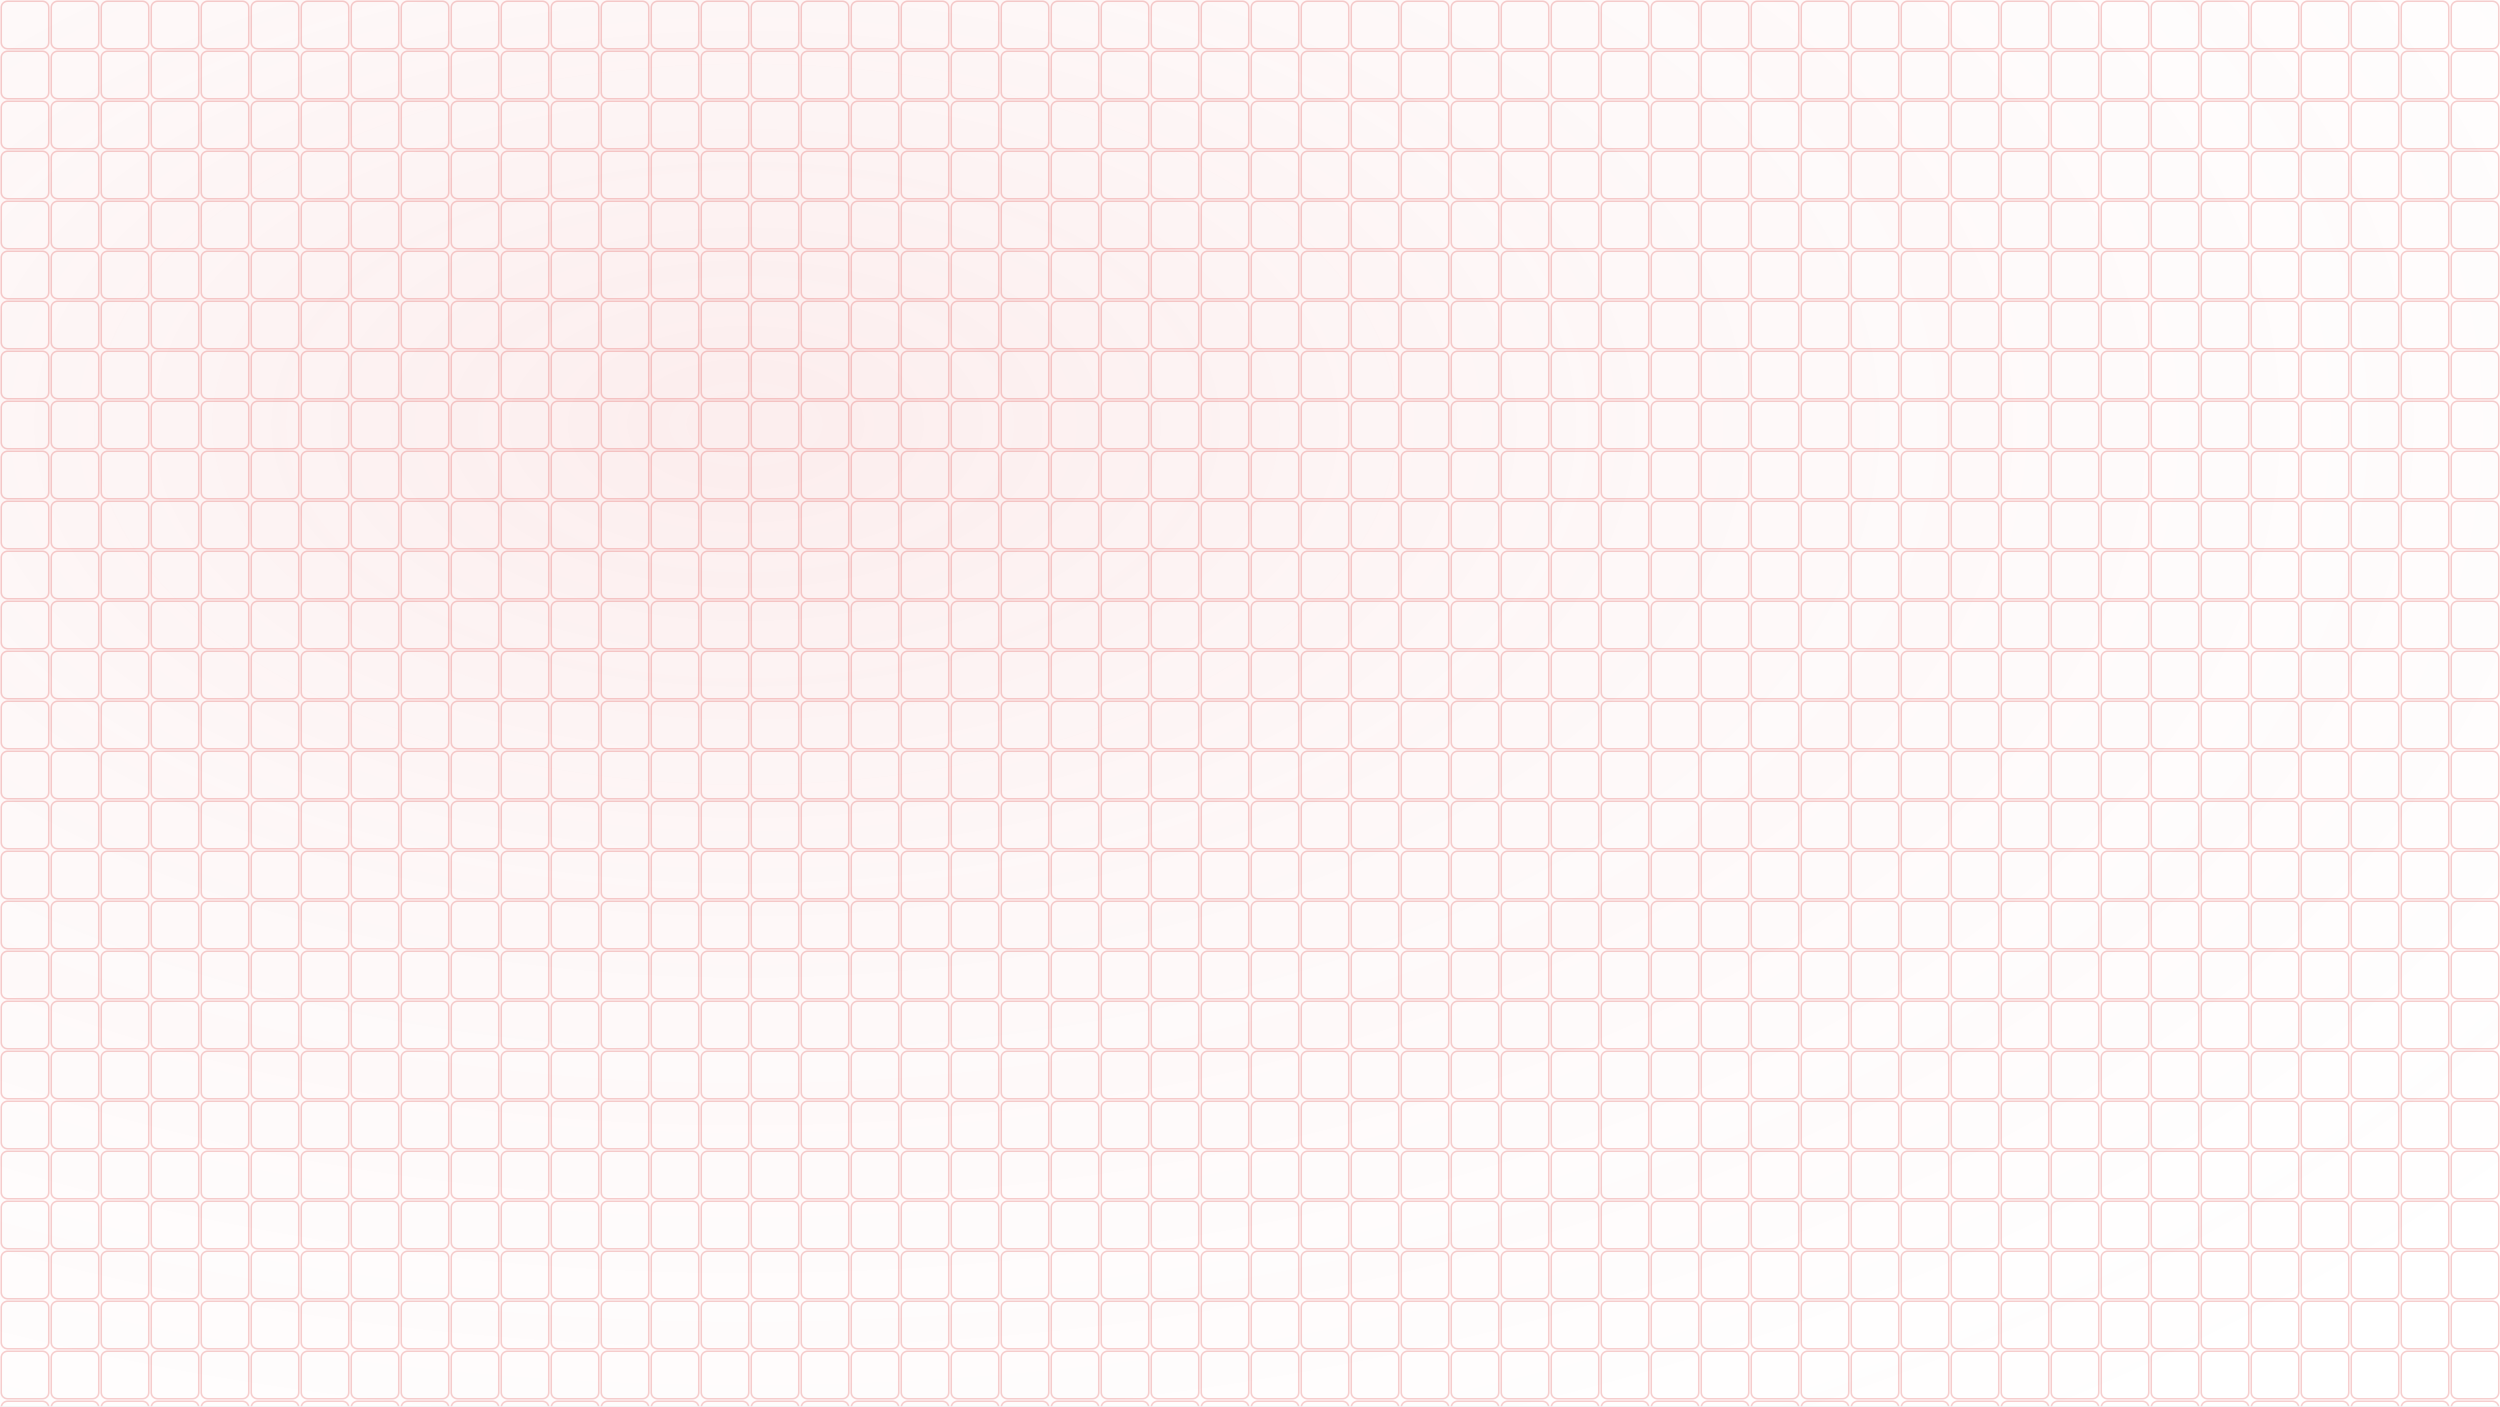
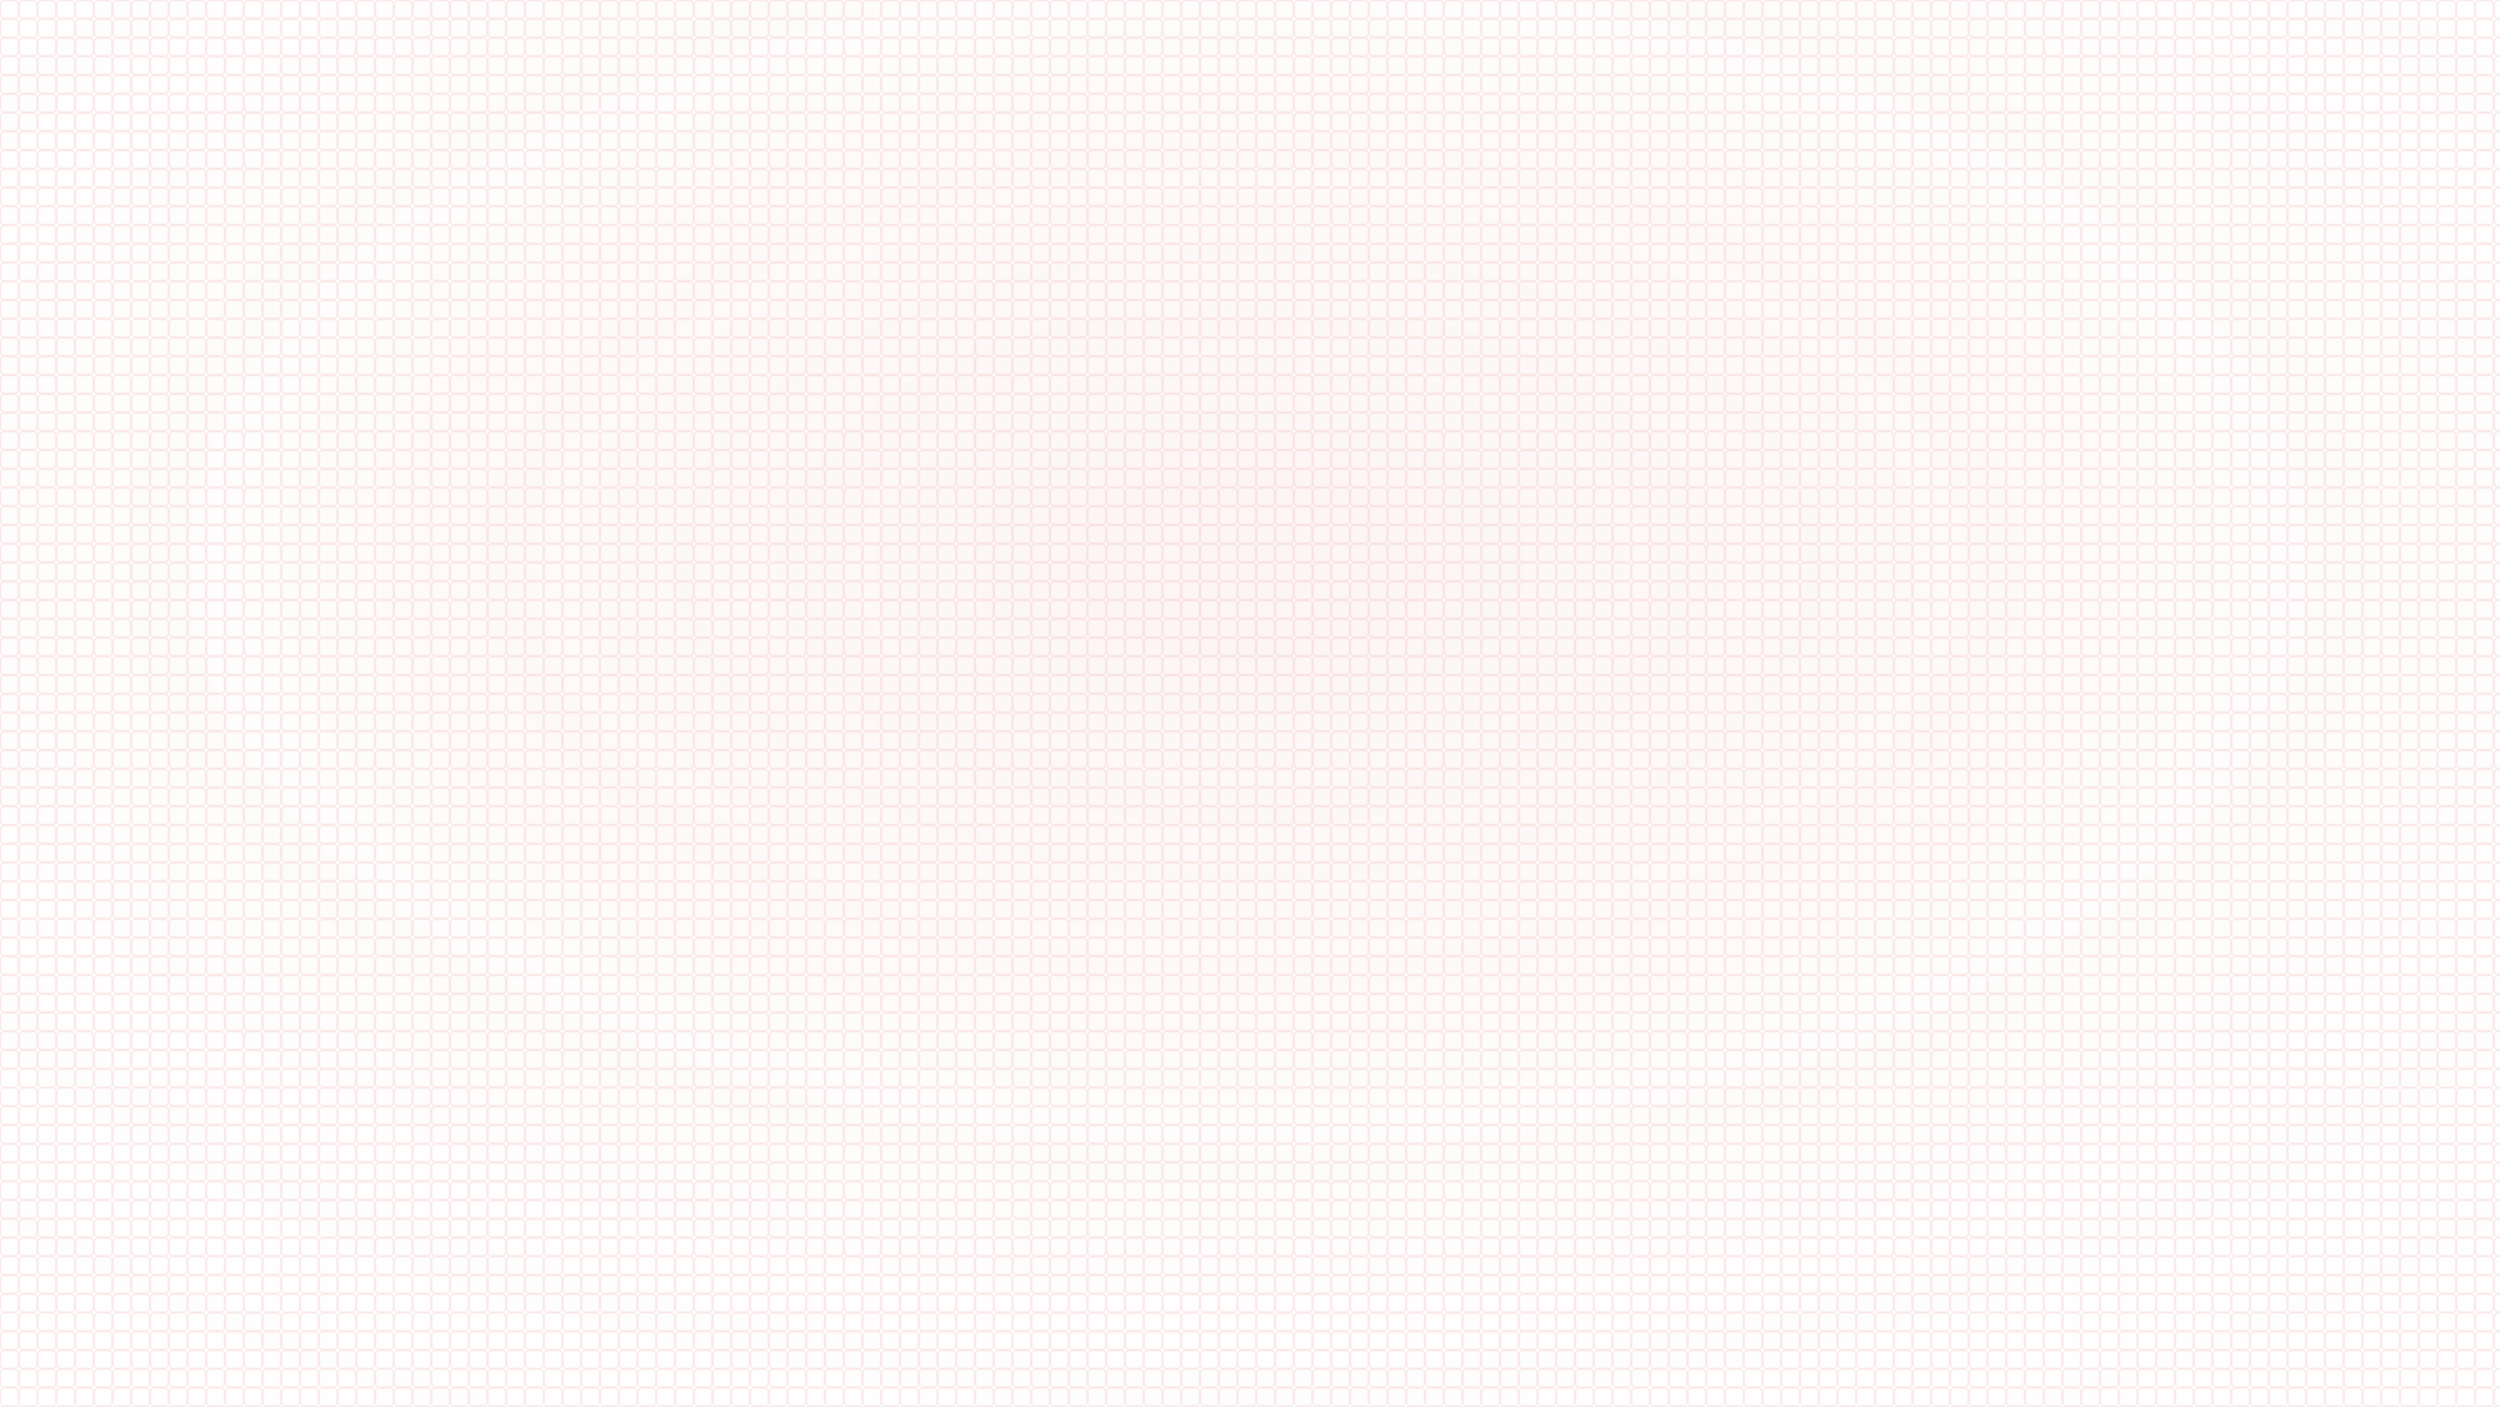
<svg xmlns="http://www.w3.org/2000/svg" width="1600" height="900" viewBox="0 0 1600 900">
  <defs>
-     <pattern id="haestus-grid" x="0" y="0" width="32" height="32" patternUnits="userSpaceOnUse">
-       <rect x="0.8" y="0.8" width="30.4" height="30.4" rx="4" ry="4" fill="none" stroke="#E04F4F" stroke-width="1" opacity="0.28" />
+     <pattern id="haestus-micro-grid" x="0" y="0" width="12" height="12" patternUnits="userSpaceOnUse">
+       <rect x="0.5" y="0.5" width="11" height="11" rx="1.5" ry="1.5" fill="none" stroke="#E04F4F" stroke-width="0.5" opacity="0.18" />
    </pattern>
-     <radialGradient id="haestus-fade" cx="30%" cy="30%" r="90%">
-       <stop offset="0%" stop-color="#E04F4F" stop-opacity="0.10" />
-       <stop offset="40%" stop-color="#E04F4F" stop-opacity="0.04" />
+     <radialGradient id="haestus-fade" cx="50%" cy="40%" r="80%">
+       <stop offset="0%" stop-color="#E04F4F" stop-opacity="0.06" />
+       <stop offset="50%" stop-color="#E04F4F" stop-opacity="0.02" />
      <stop offset="100%" stop-color="#E04F4F" stop-opacity="0" />
    </radialGradient>
  </defs>
  <rect width="1600" height="900" fill="#FFFFFF" />
-   <rect width="1600" height="900" fill="url(#haestus-grid)" />
+   <rect width="1600" height="900" fill="url(#haestus-micro-grid)" />
  <rect width="1600" height="900" fill="url(#haestus-fade)" />
</svg>
